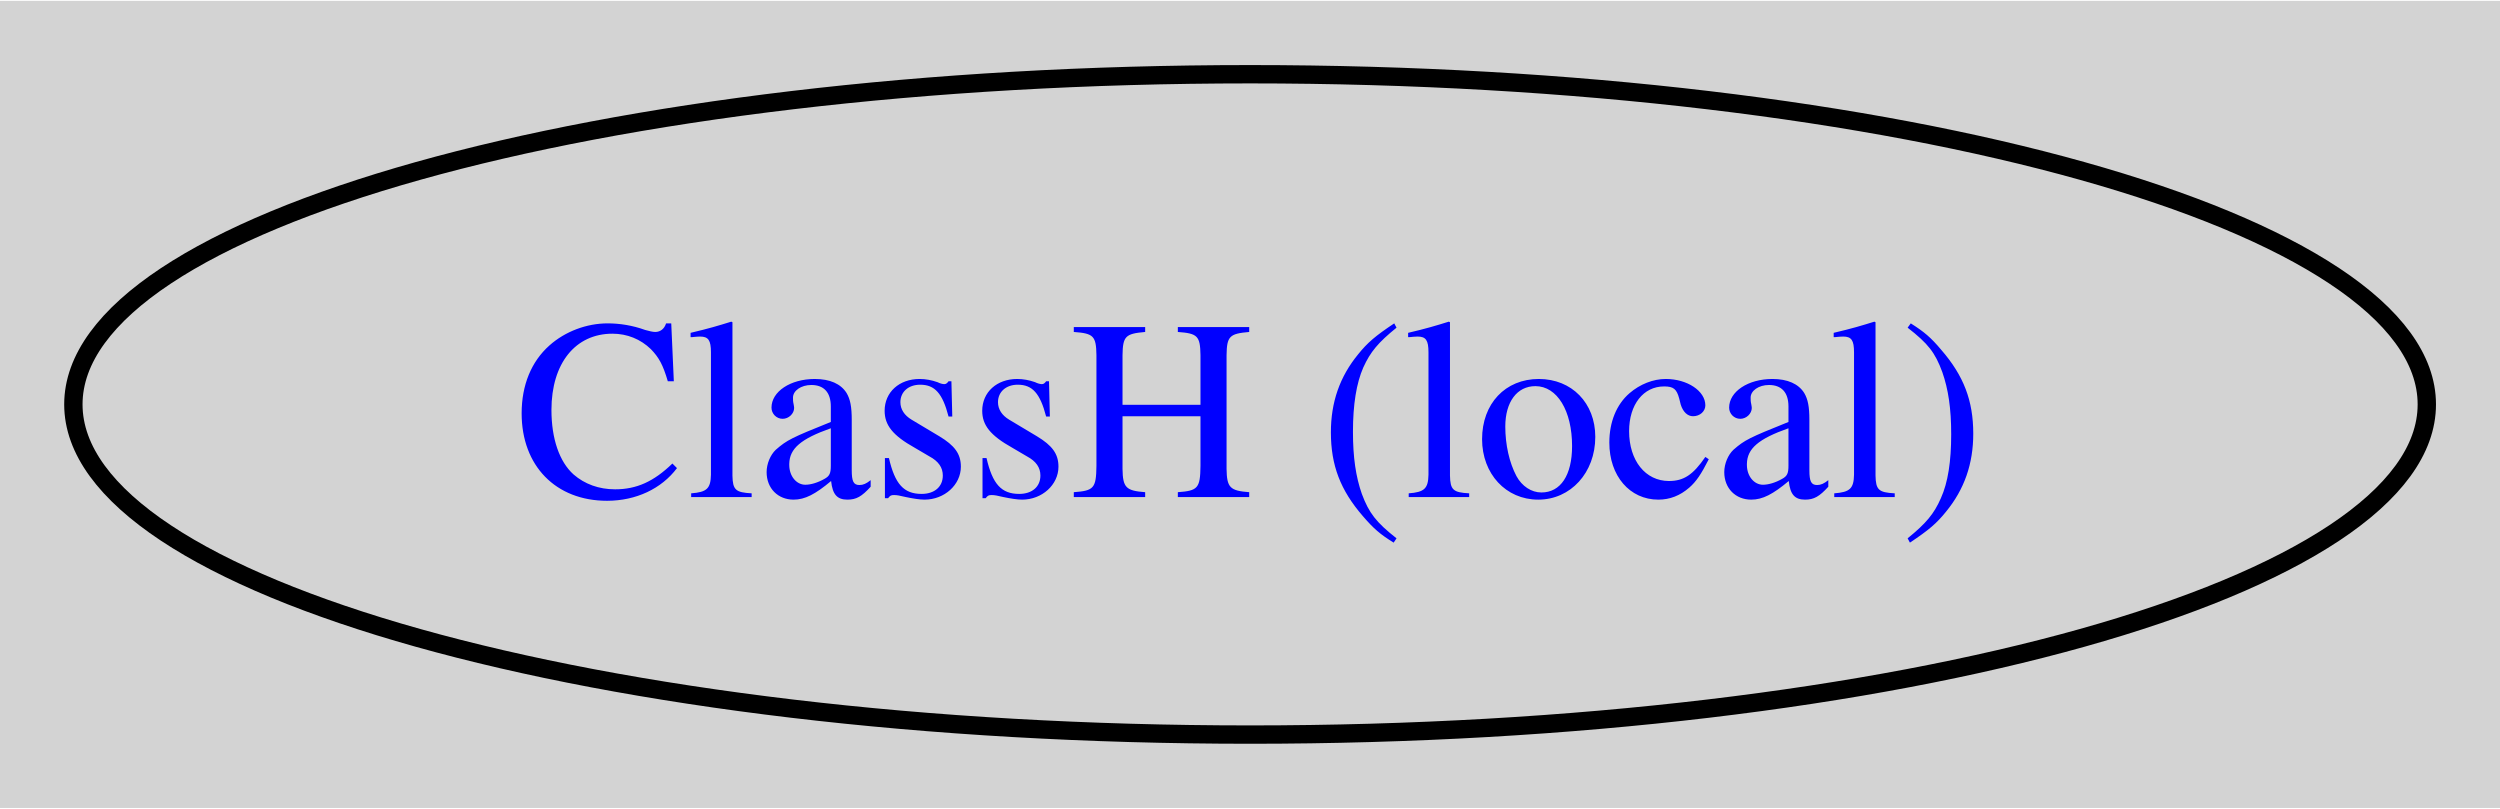
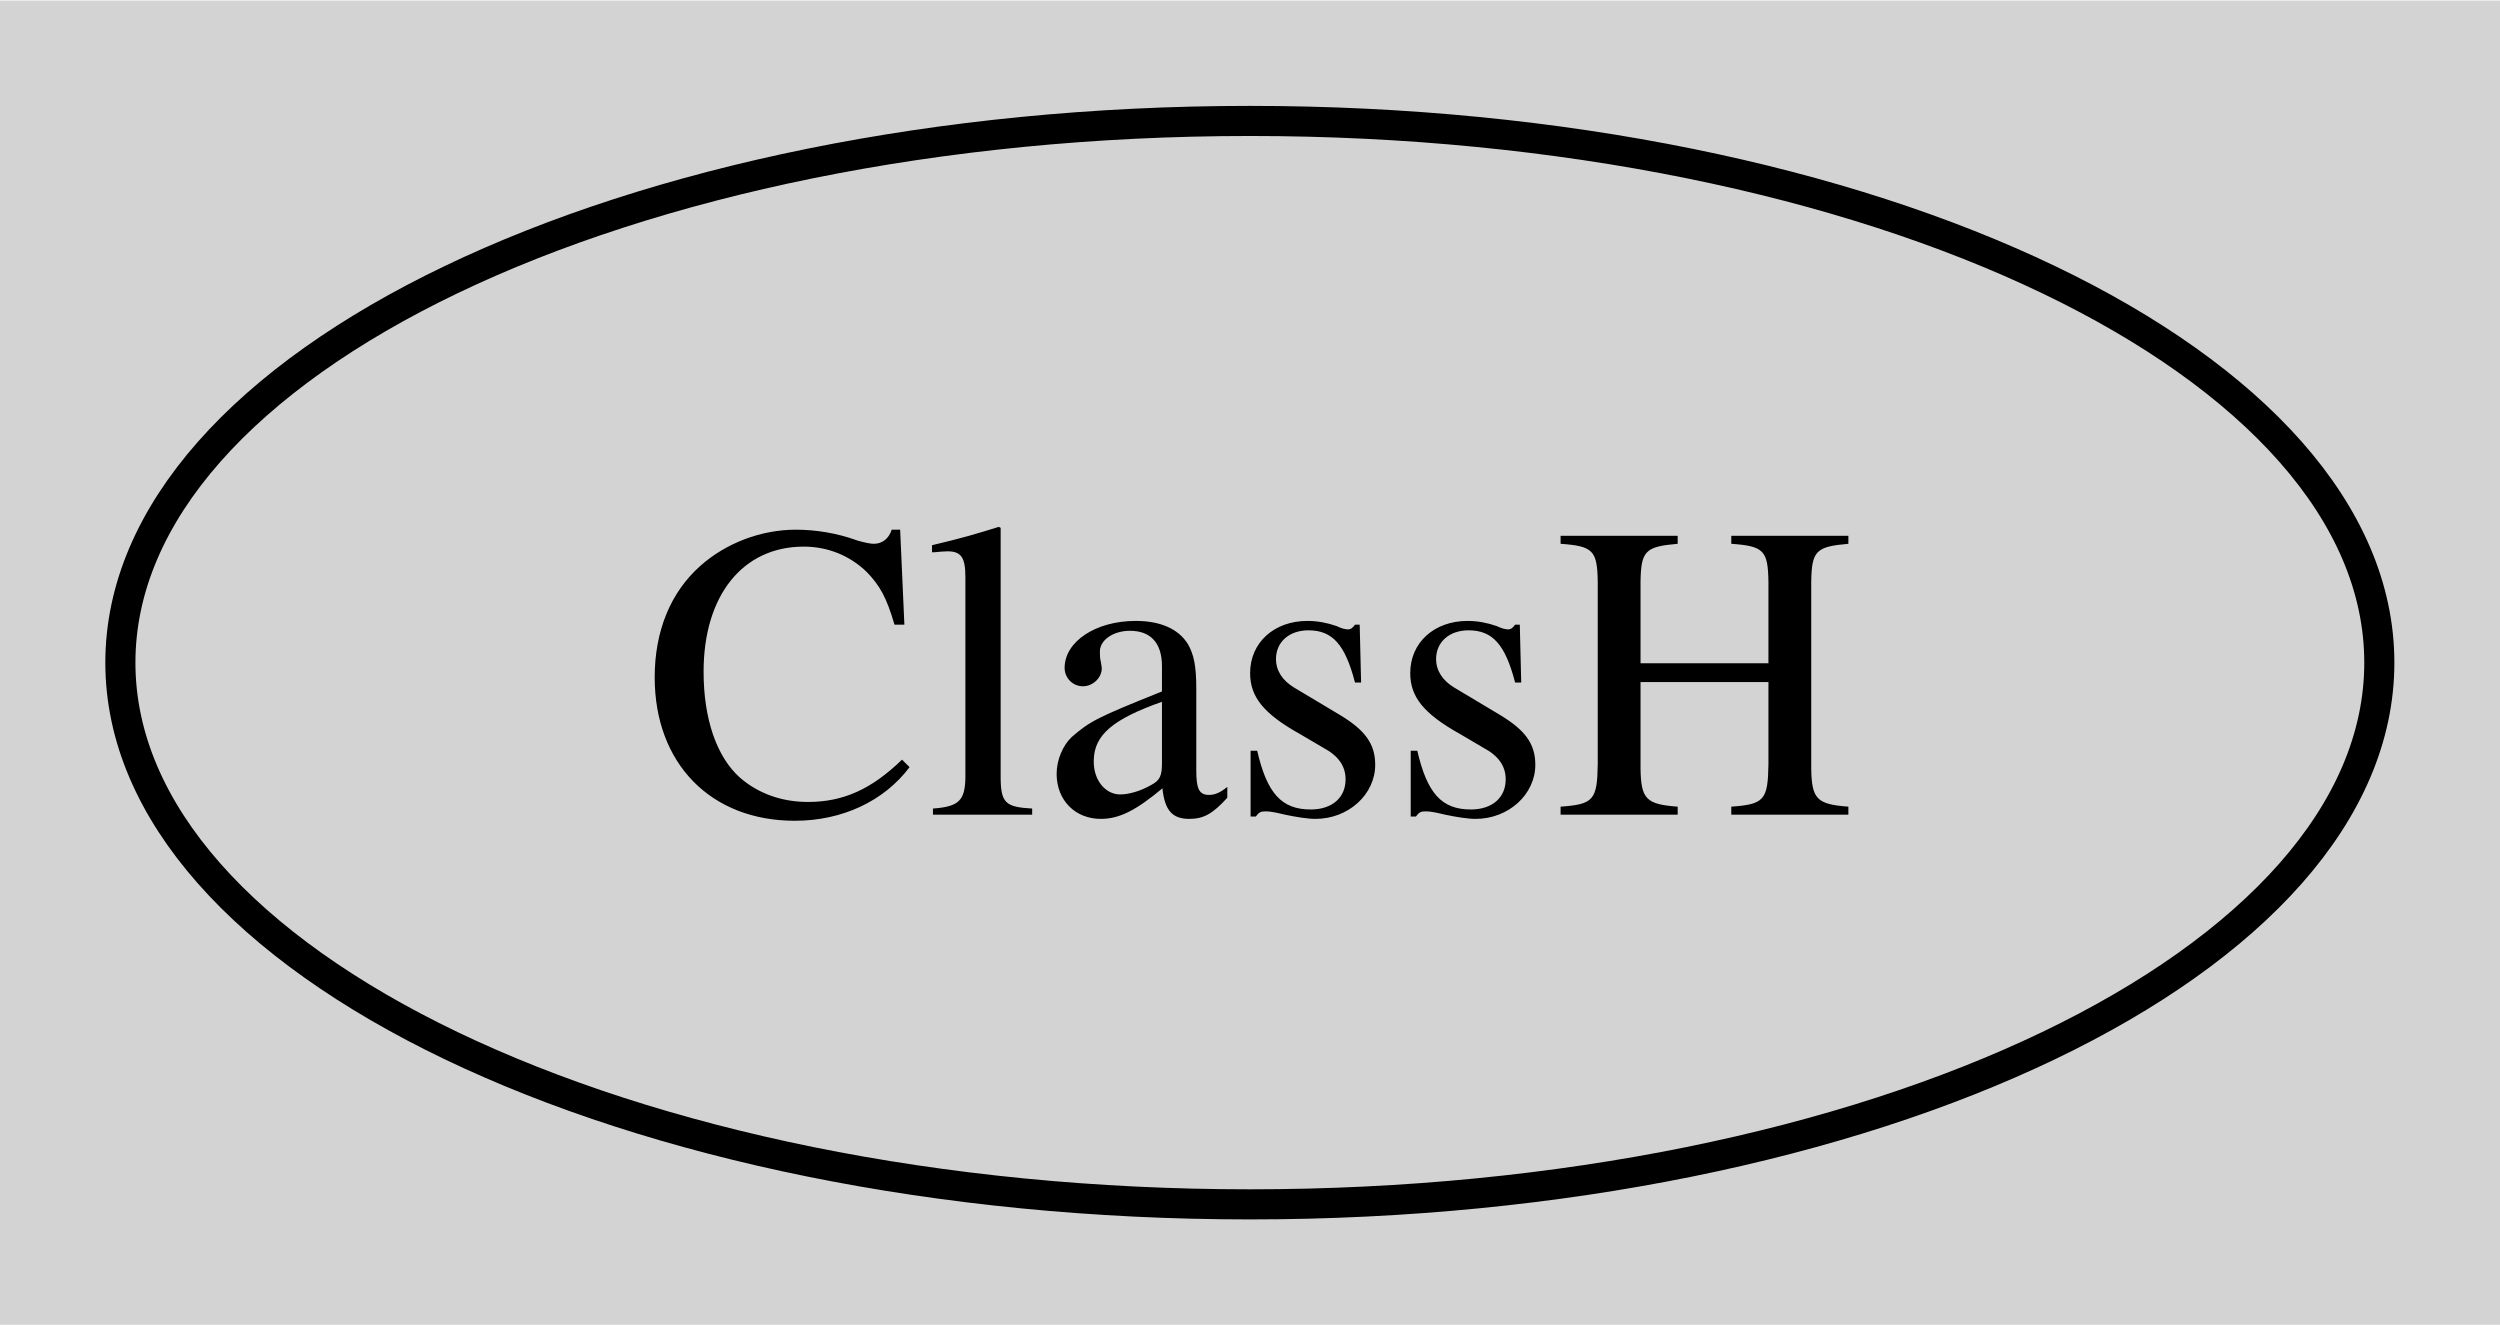
- <svg xmlns="http://www.w3.org/2000/svg" xmlns:xlink="http://www.w3.org/1999/xlink" width="136pt" height="44pt" viewBox="0.00 0.00 136.29 44.00">
+ <svg xmlns="http://www.w3.org/2000/svg" width="83pt" height="44pt" viewBox="0.00 0.00 83.07 44.00">
  <g id="graph0" class="graph" transform="scale(1 1) rotate(0) translate(4 40)">
-     <polygon fill="lightgray" stroke="none" points="-4,4 -4,-40 132.29,-40 132.29,4 -4,4" />
+     <polygon fill="lightgray" stroke="none" points="-4,4 -4,-40 79.07,-40 79.07,4 -4,4" />
    <g id="node1" class="node">
-       <g id="a_node1">
-         <a xlink:href="local-packageg-ClassH.html" xlink:title="ClassH (local)">
-           <ellipse fill="none" stroke="black" cx="64.15" cy="-18" rx="64.15" ry="18" />
-           <text text-anchor="middle" x="64.15" y="-12.95" font-family="Times,serif" font-size="14.00" fill="blue">ClassH (local)</text>
-         </a>
-       </g>
+       <ellipse fill="none" stroke="black" cx="37.53" cy="-18" rx="37.53" ry="18" />
+       <text text-anchor="middle" x="37.53" y="-12.95" font-family="Times,serif" font-size="14.00">ClassH</text>
    </g>
  </g>
</svg>
